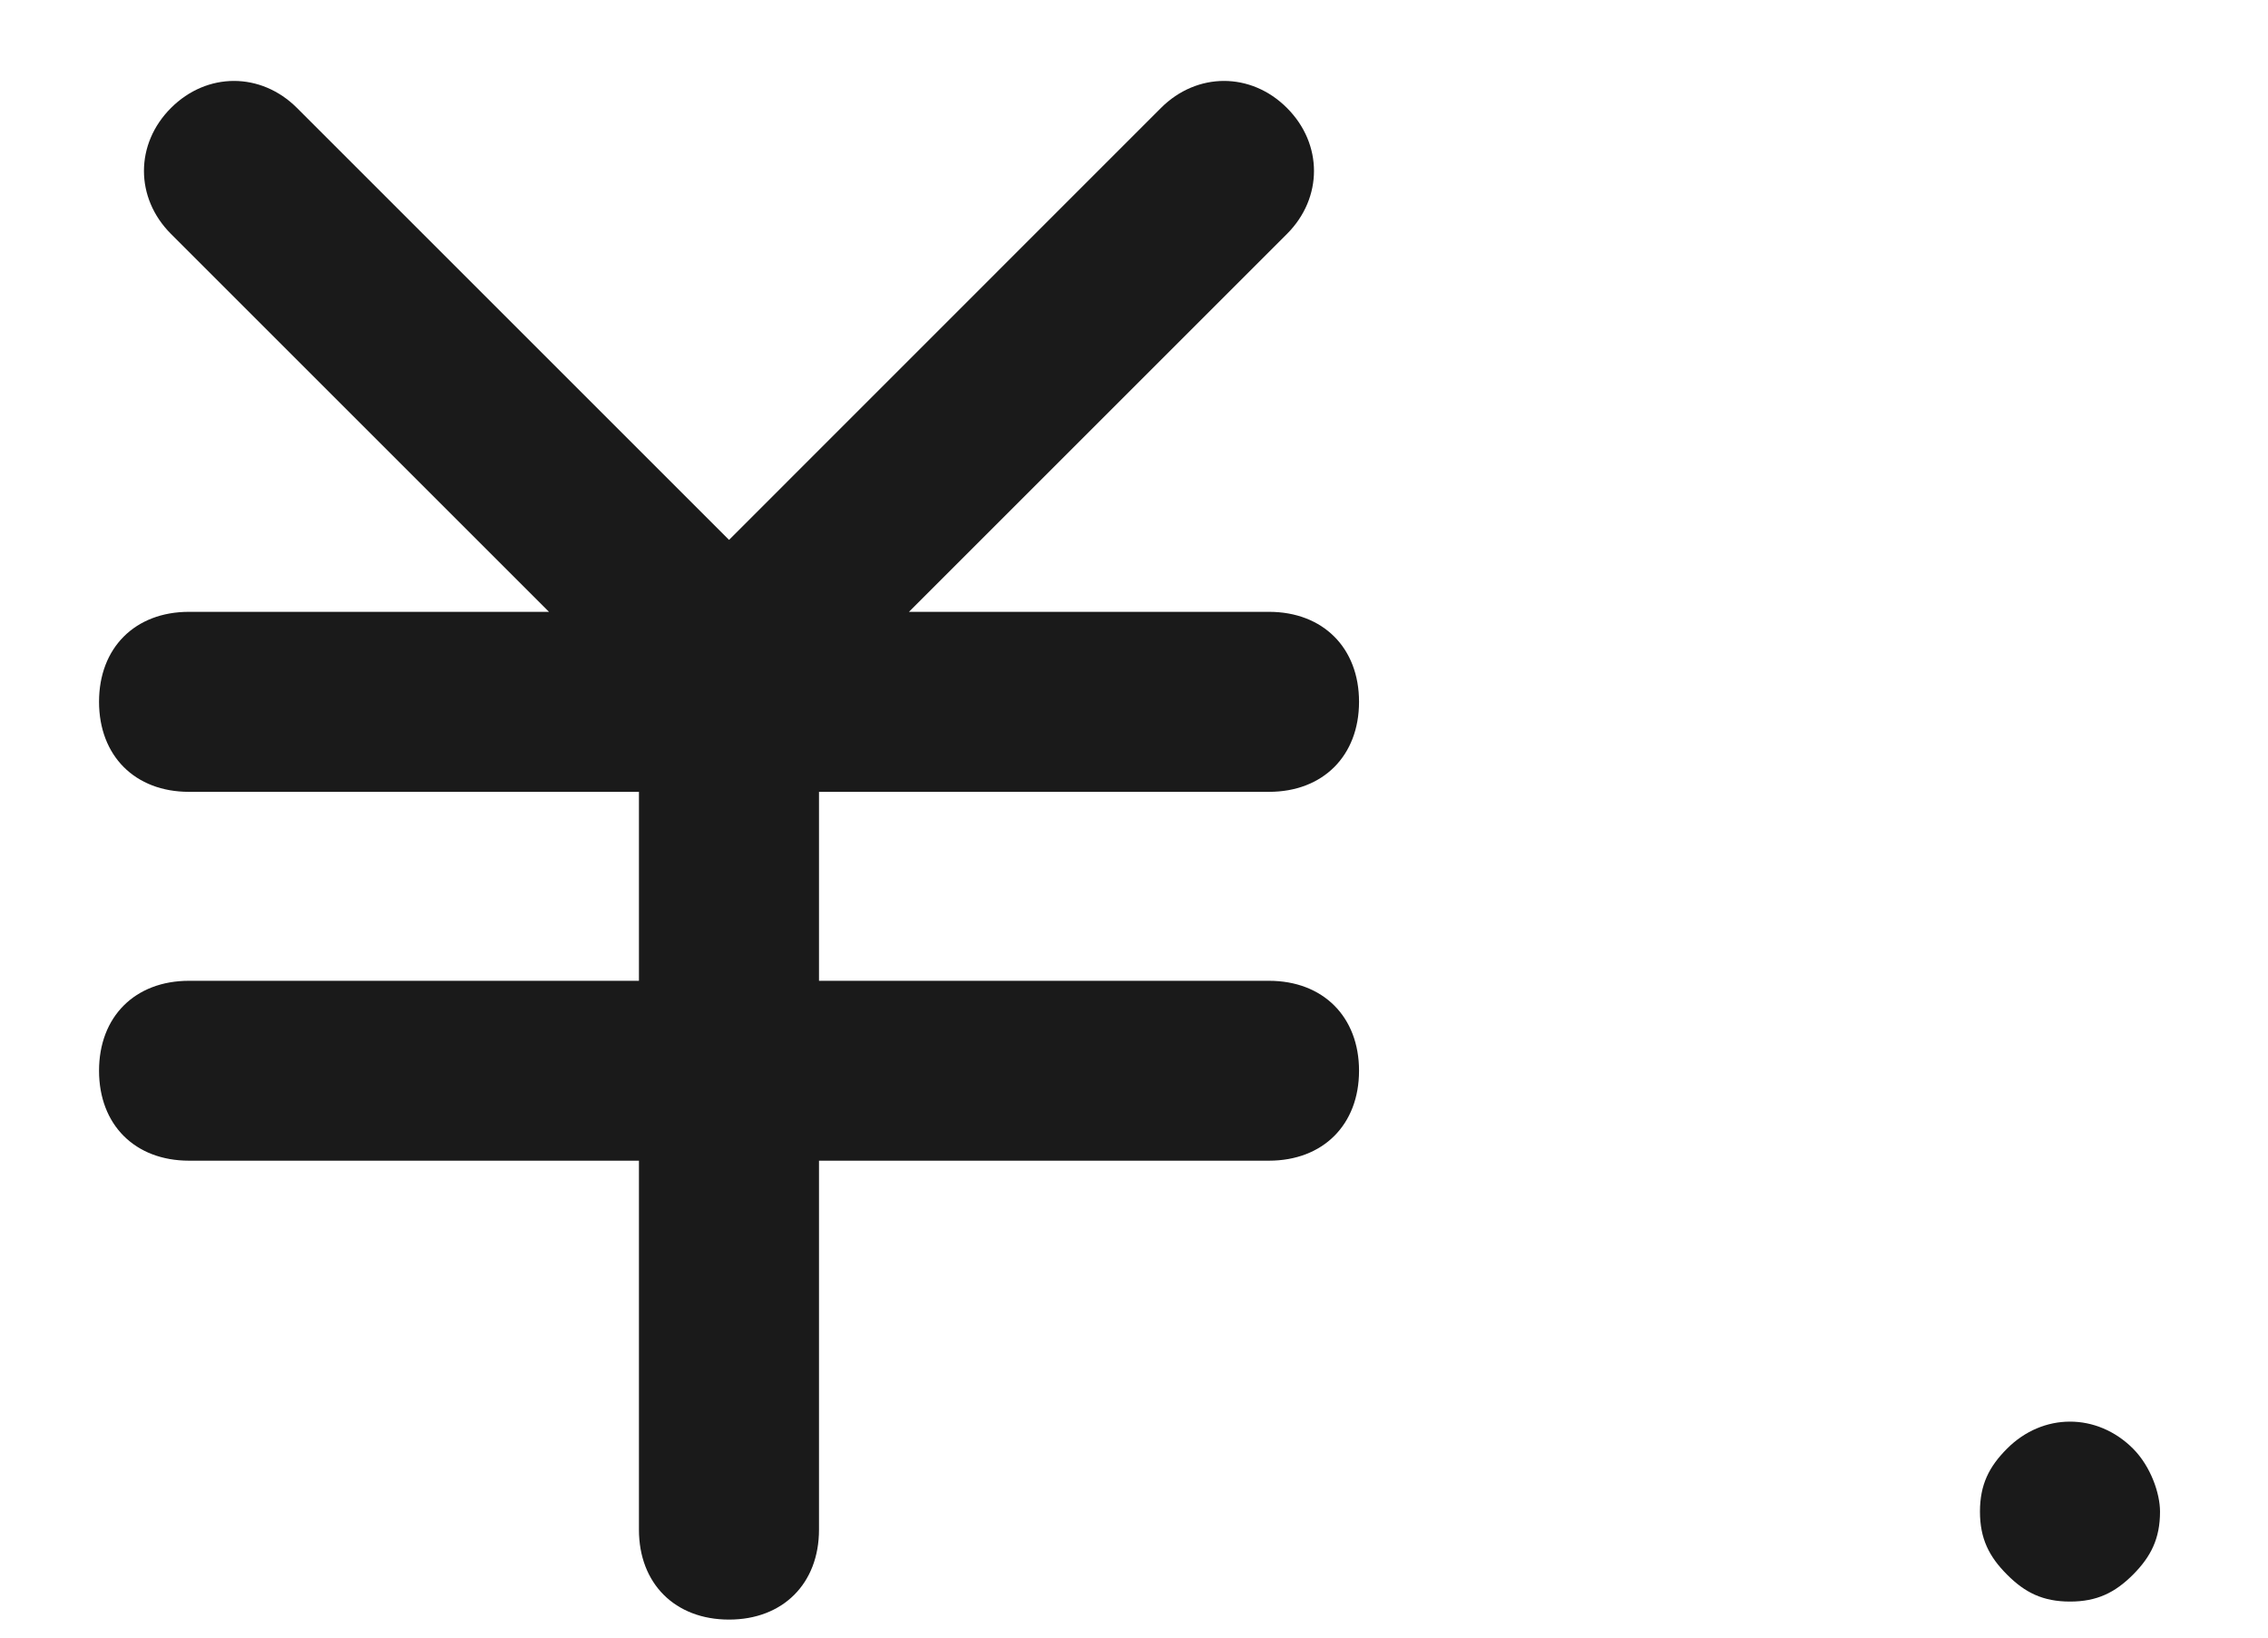
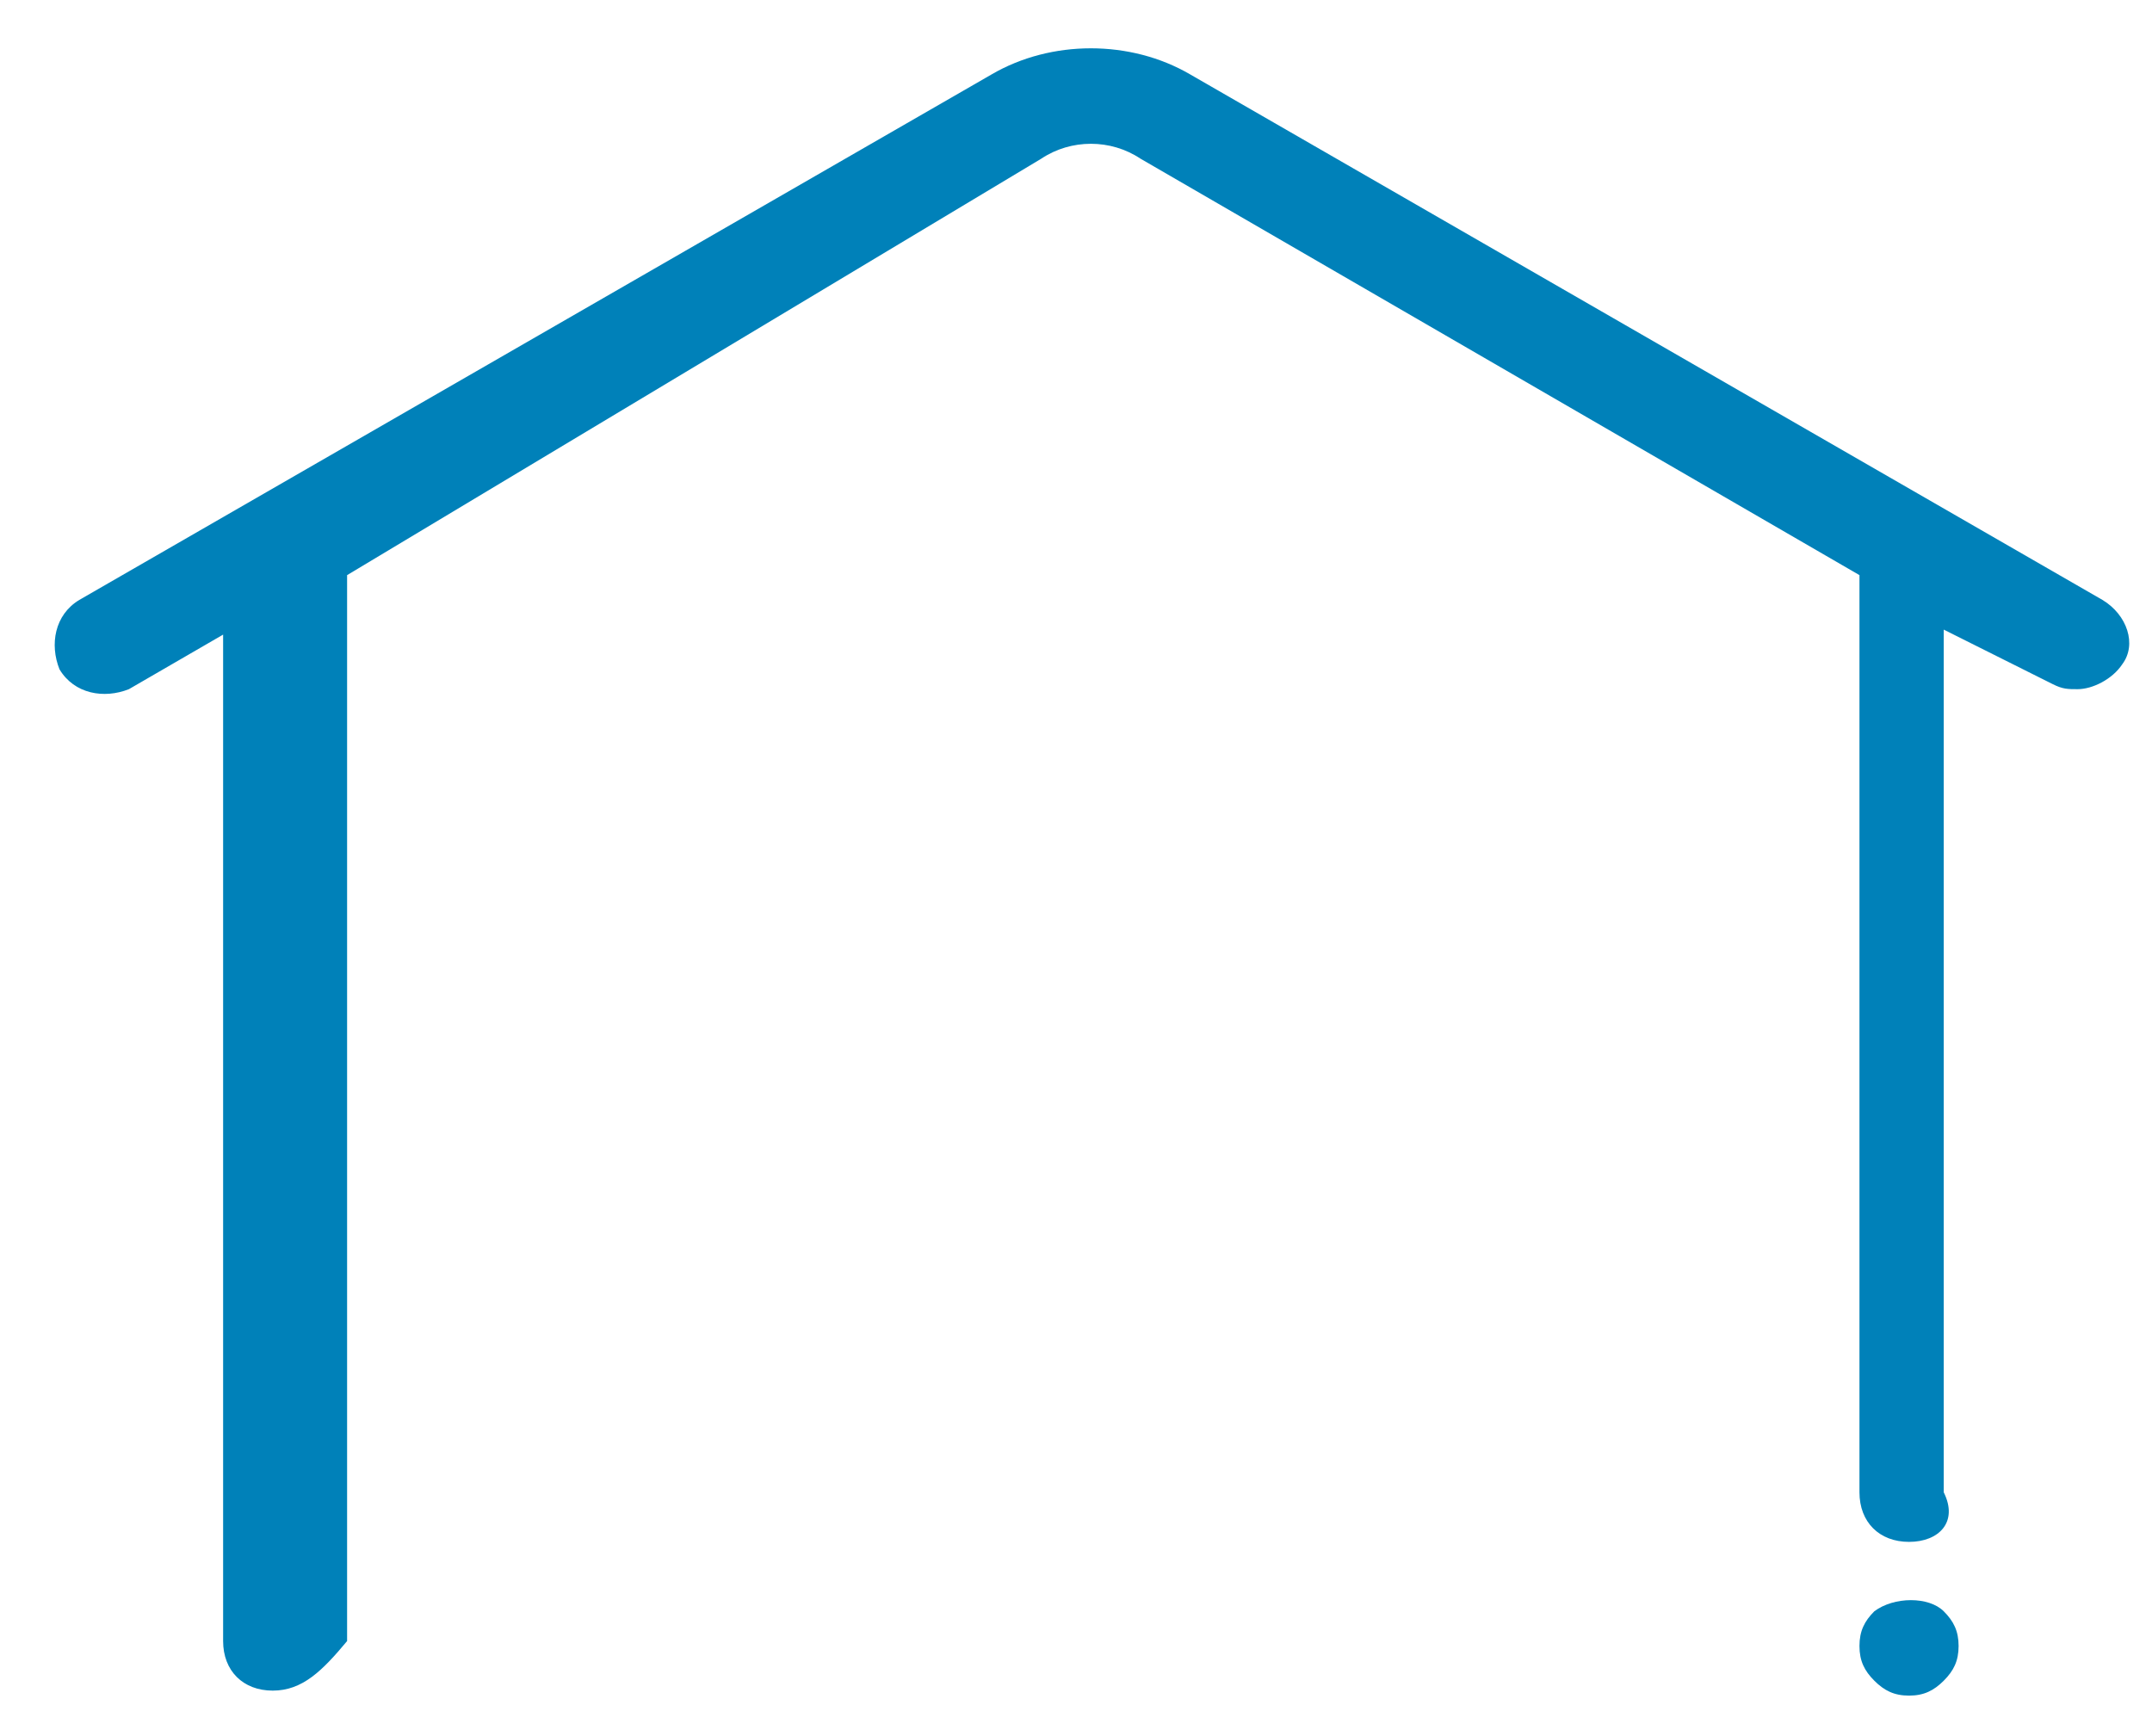
- <svg xmlns="http://www.w3.org/2000/svg" version="1.1" width="18px" height="13px">
-   <g transform="translate(-109 -2049 )">
-     <path d="M 6.5 6.286  L 10.071 6.286  C 10.5 6.286  10.786 6  10.786 5.571  C 10.786 5.143  10.5 4.857  10.071 4.857  L 7.214 4.857  L 10.214 1.857  C 10.5 1.571  10.5 1.143  10.214 0.857  C 9.929 0.571  9.5 0.571  9.214 0.857  L 5.786 4.286  L 2.357 0.857  C 2.071 0.571  1.643 0.571  1.357 0.857  C 1.071 1.143  1.071 1.571  1.357 1.857  L 4.357 4.857  L 1.5 4.857  C 1.071 4.857  0.786 5.143  0.786 5.571  C 0.786 6  1.071 6.286  1.5 6.286  L 5.071 6.286  L 5.071 7.786  L 1.5 7.786  C 1.071 7.786  0.786 8.071  0.786 8.5  C 0.786 8.929  1.071 9.214  1.5 9.214  L 5.071 9.214  L 5.071 12.143  C 5.071 12.571  5.357 12.857  5.786 12.857  C 6.214 12.857  6.5 12.571  6.5 12.143  L 6.5 9.214  L 10.071 9.214  C 10.5 9.214  10.786 8.929  10.786 8.5  C 10.786 8.071  10.5 7.786  10.071 7.786  L 6.5 7.786  L 6.5 6.286  Z M 17.143 12  C 17.143 11.857  17.071 11.643  16.929 11.5  C 16.643 11.214  16.214 11.214  15.929 11.5  C 15.786 11.643  15.714 11.786  15.714 12  C 15.714 12.214  15.786 12.357  15.929 12.5  C 16.071 12.643  16.214 12.714  16.429 12.714  C 16.643 12.714  16.786 12.643  16.929 12.5  C 17.071 12.357  17.143 12.214  17.143 12  Z " fill-rule="nonzero" fill="#1a1a1a" stroke="none" transform="matrix(1 0 0 1 109 2049 )" />
+ <svg xmlns="http://www.w3.org/2000/svg" version="1.1" width="31px" height="25px">
+   <g transform="translate(-106 -1807 )">
+     <path d="M 30.571 9.571  C 30.786 9.286  30.643 8.857  30.286 8.643  L 17.143 1.071  C 16.286 0.571  15.143 0.571  14.286 1.071  L 1.143 8.643  C 0.786 8.857  0.714 9.286  0.857 9.643  C 1.071 10  1.5 10.071  1.857 9.929  L 3.214 9.143  L 3.214 23.643  C 3.214 24.071  3.5 24.357  3.929 24.357  C 4.357 24.357  4.643 24.071  5 23.643  L 5 8.286  L 15 2.286  C 15.429 2  16 2  16.429 2.286  L 26.786 8.286  L 26.786 21.5  C 26.786 21.929  27.071 22.214  27.5 22.214  C 27.929 22.214  28.214 21.929  28 21.5  L 28 9.071  L 29.571 9.857  C 29.714 9.929  29.786 9.929  29.929 9.929  C 30.143 9.929  30.429 9.786  30.571 9.571  Z M 28 23.214  C 27.786 23  27.286 23  27 23.214  C 26.857 23.357  26.786 23.5  26.786 23.714  C 26.786 23.929  26.857 24.071  27 24.214  C 27.143 24.357  27.286 24.429  27.5 24.429  C 27.714 24.429  27.857 24.357  28 24.214  C 28.143 24.071  28.214 23.929  28.214 23.714  C 28.214 23.5  28.143 23.357  28 23.214  Z " fill-rule="nonzero" fill="#0081b9" stroke="none" transform="matrix(1 0 0 1 106 1807 )" />
  </g>
</svg>
